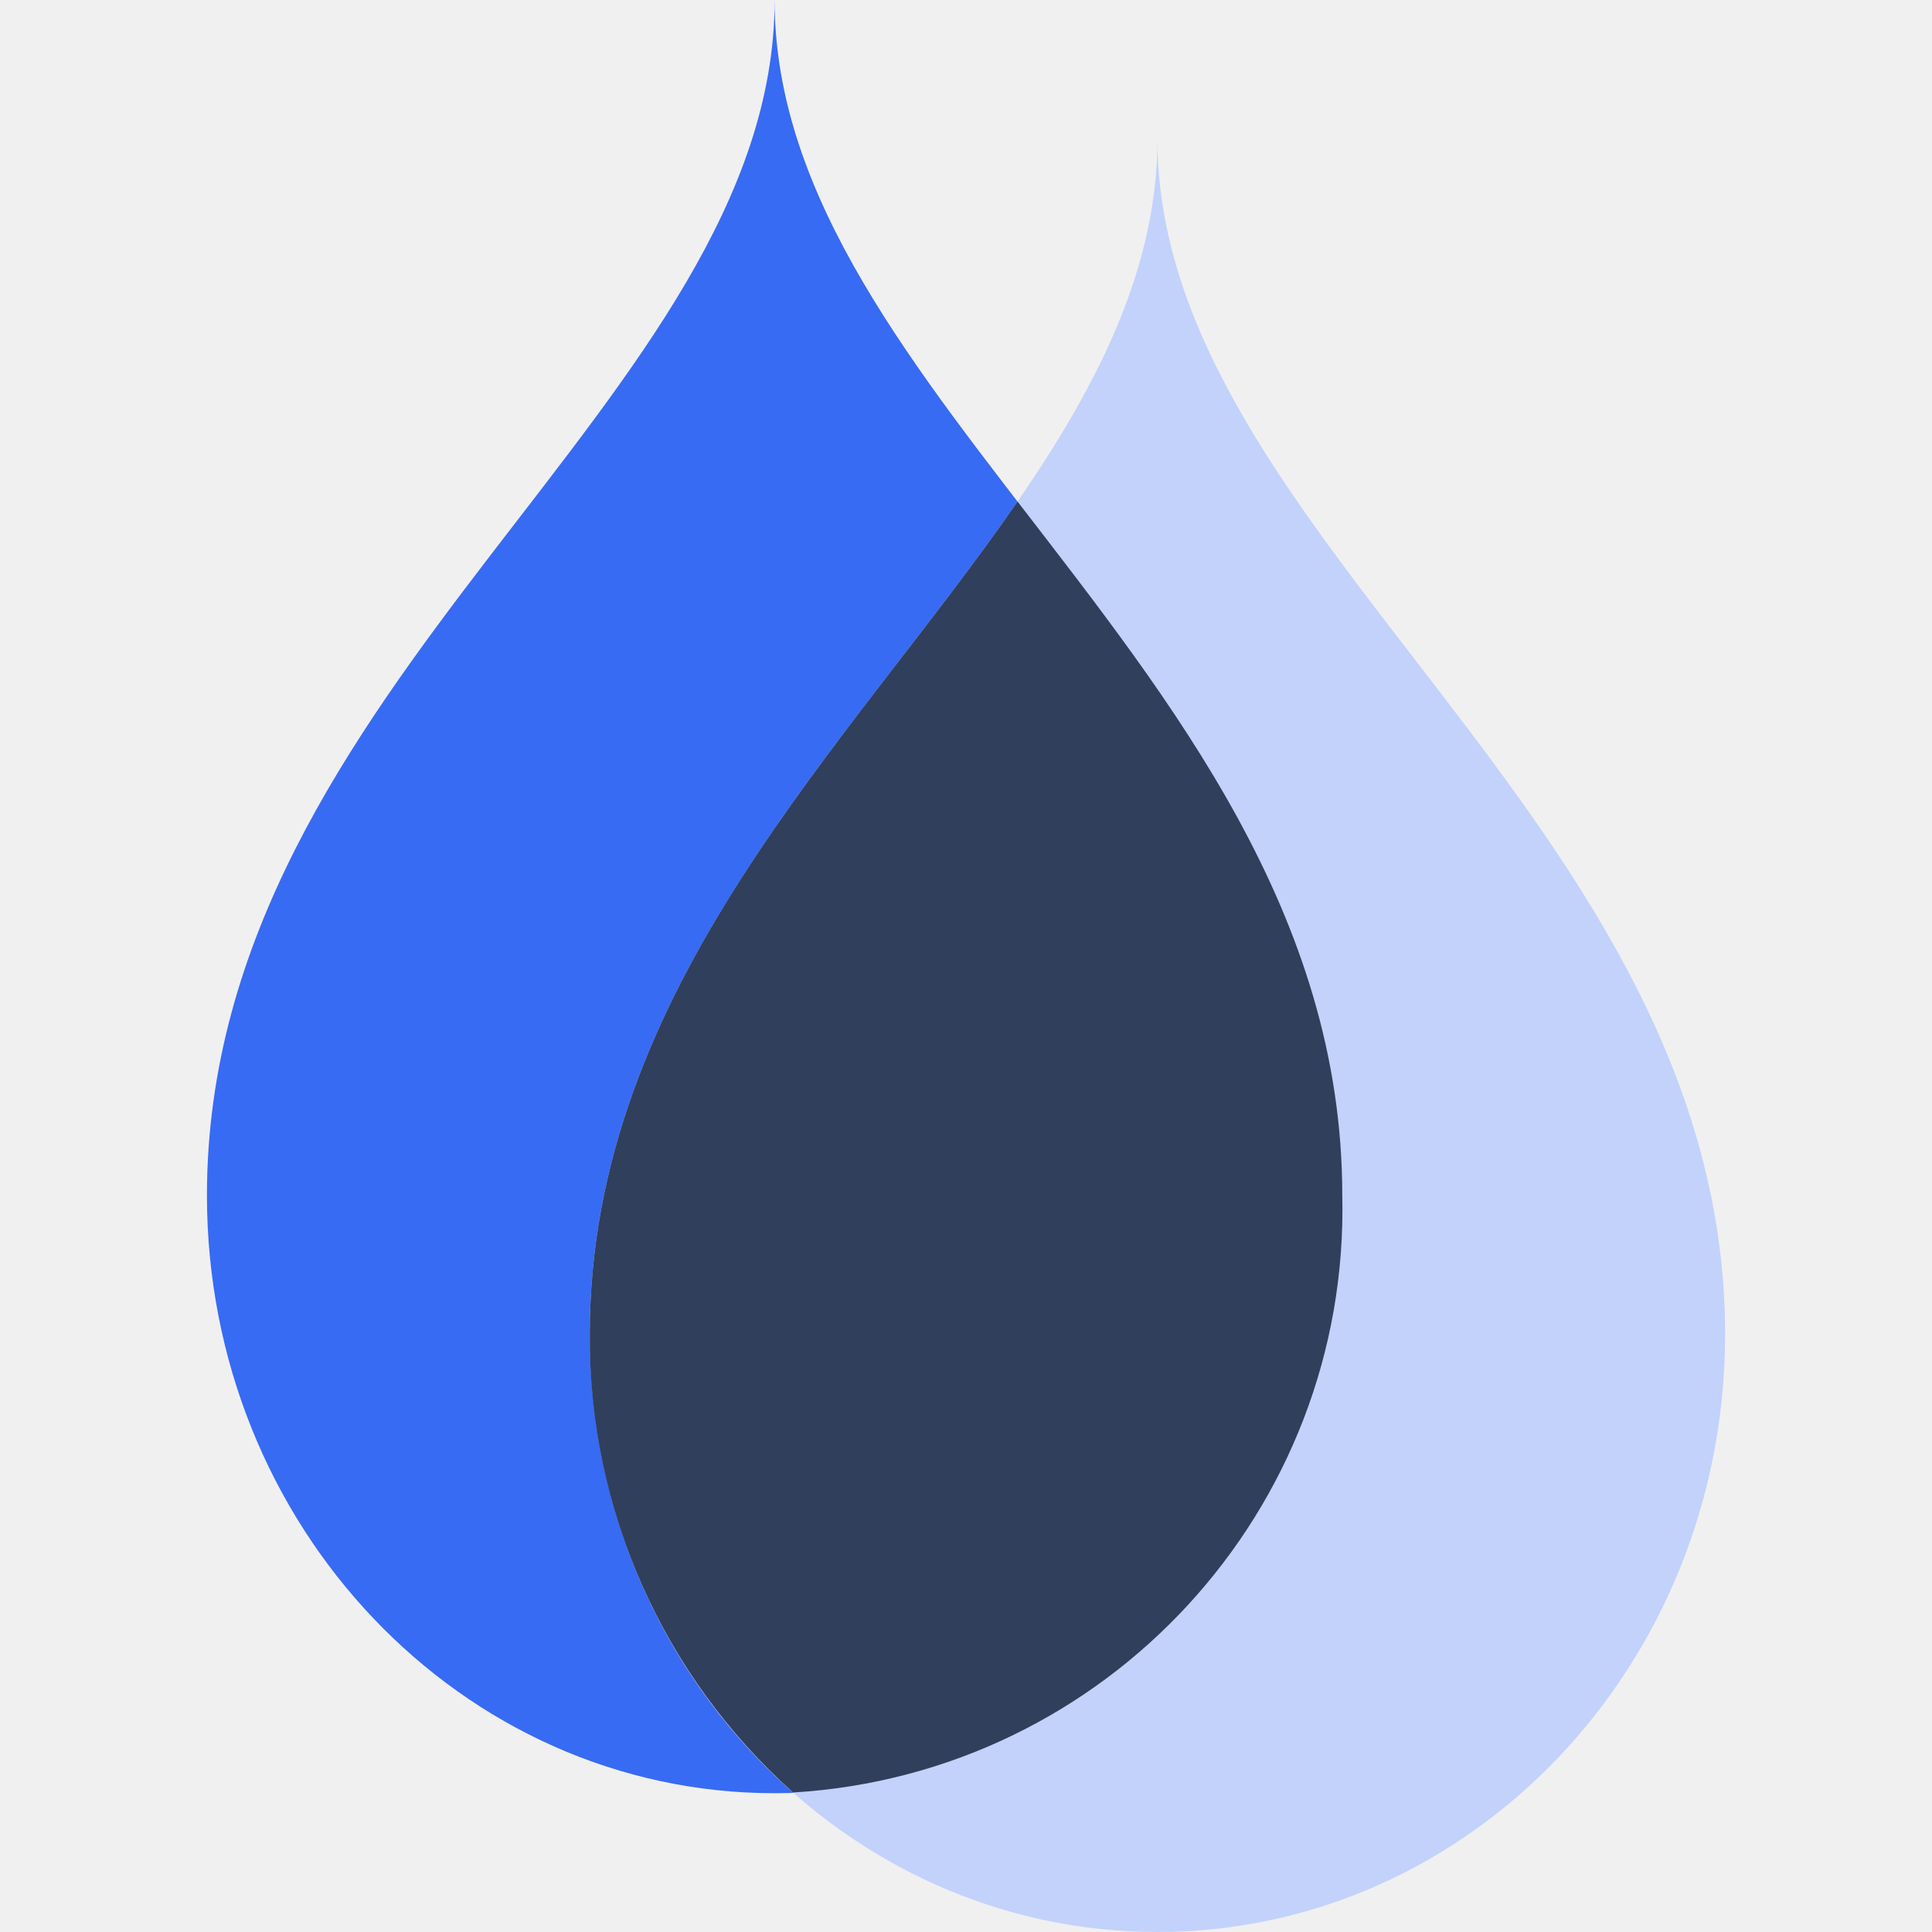
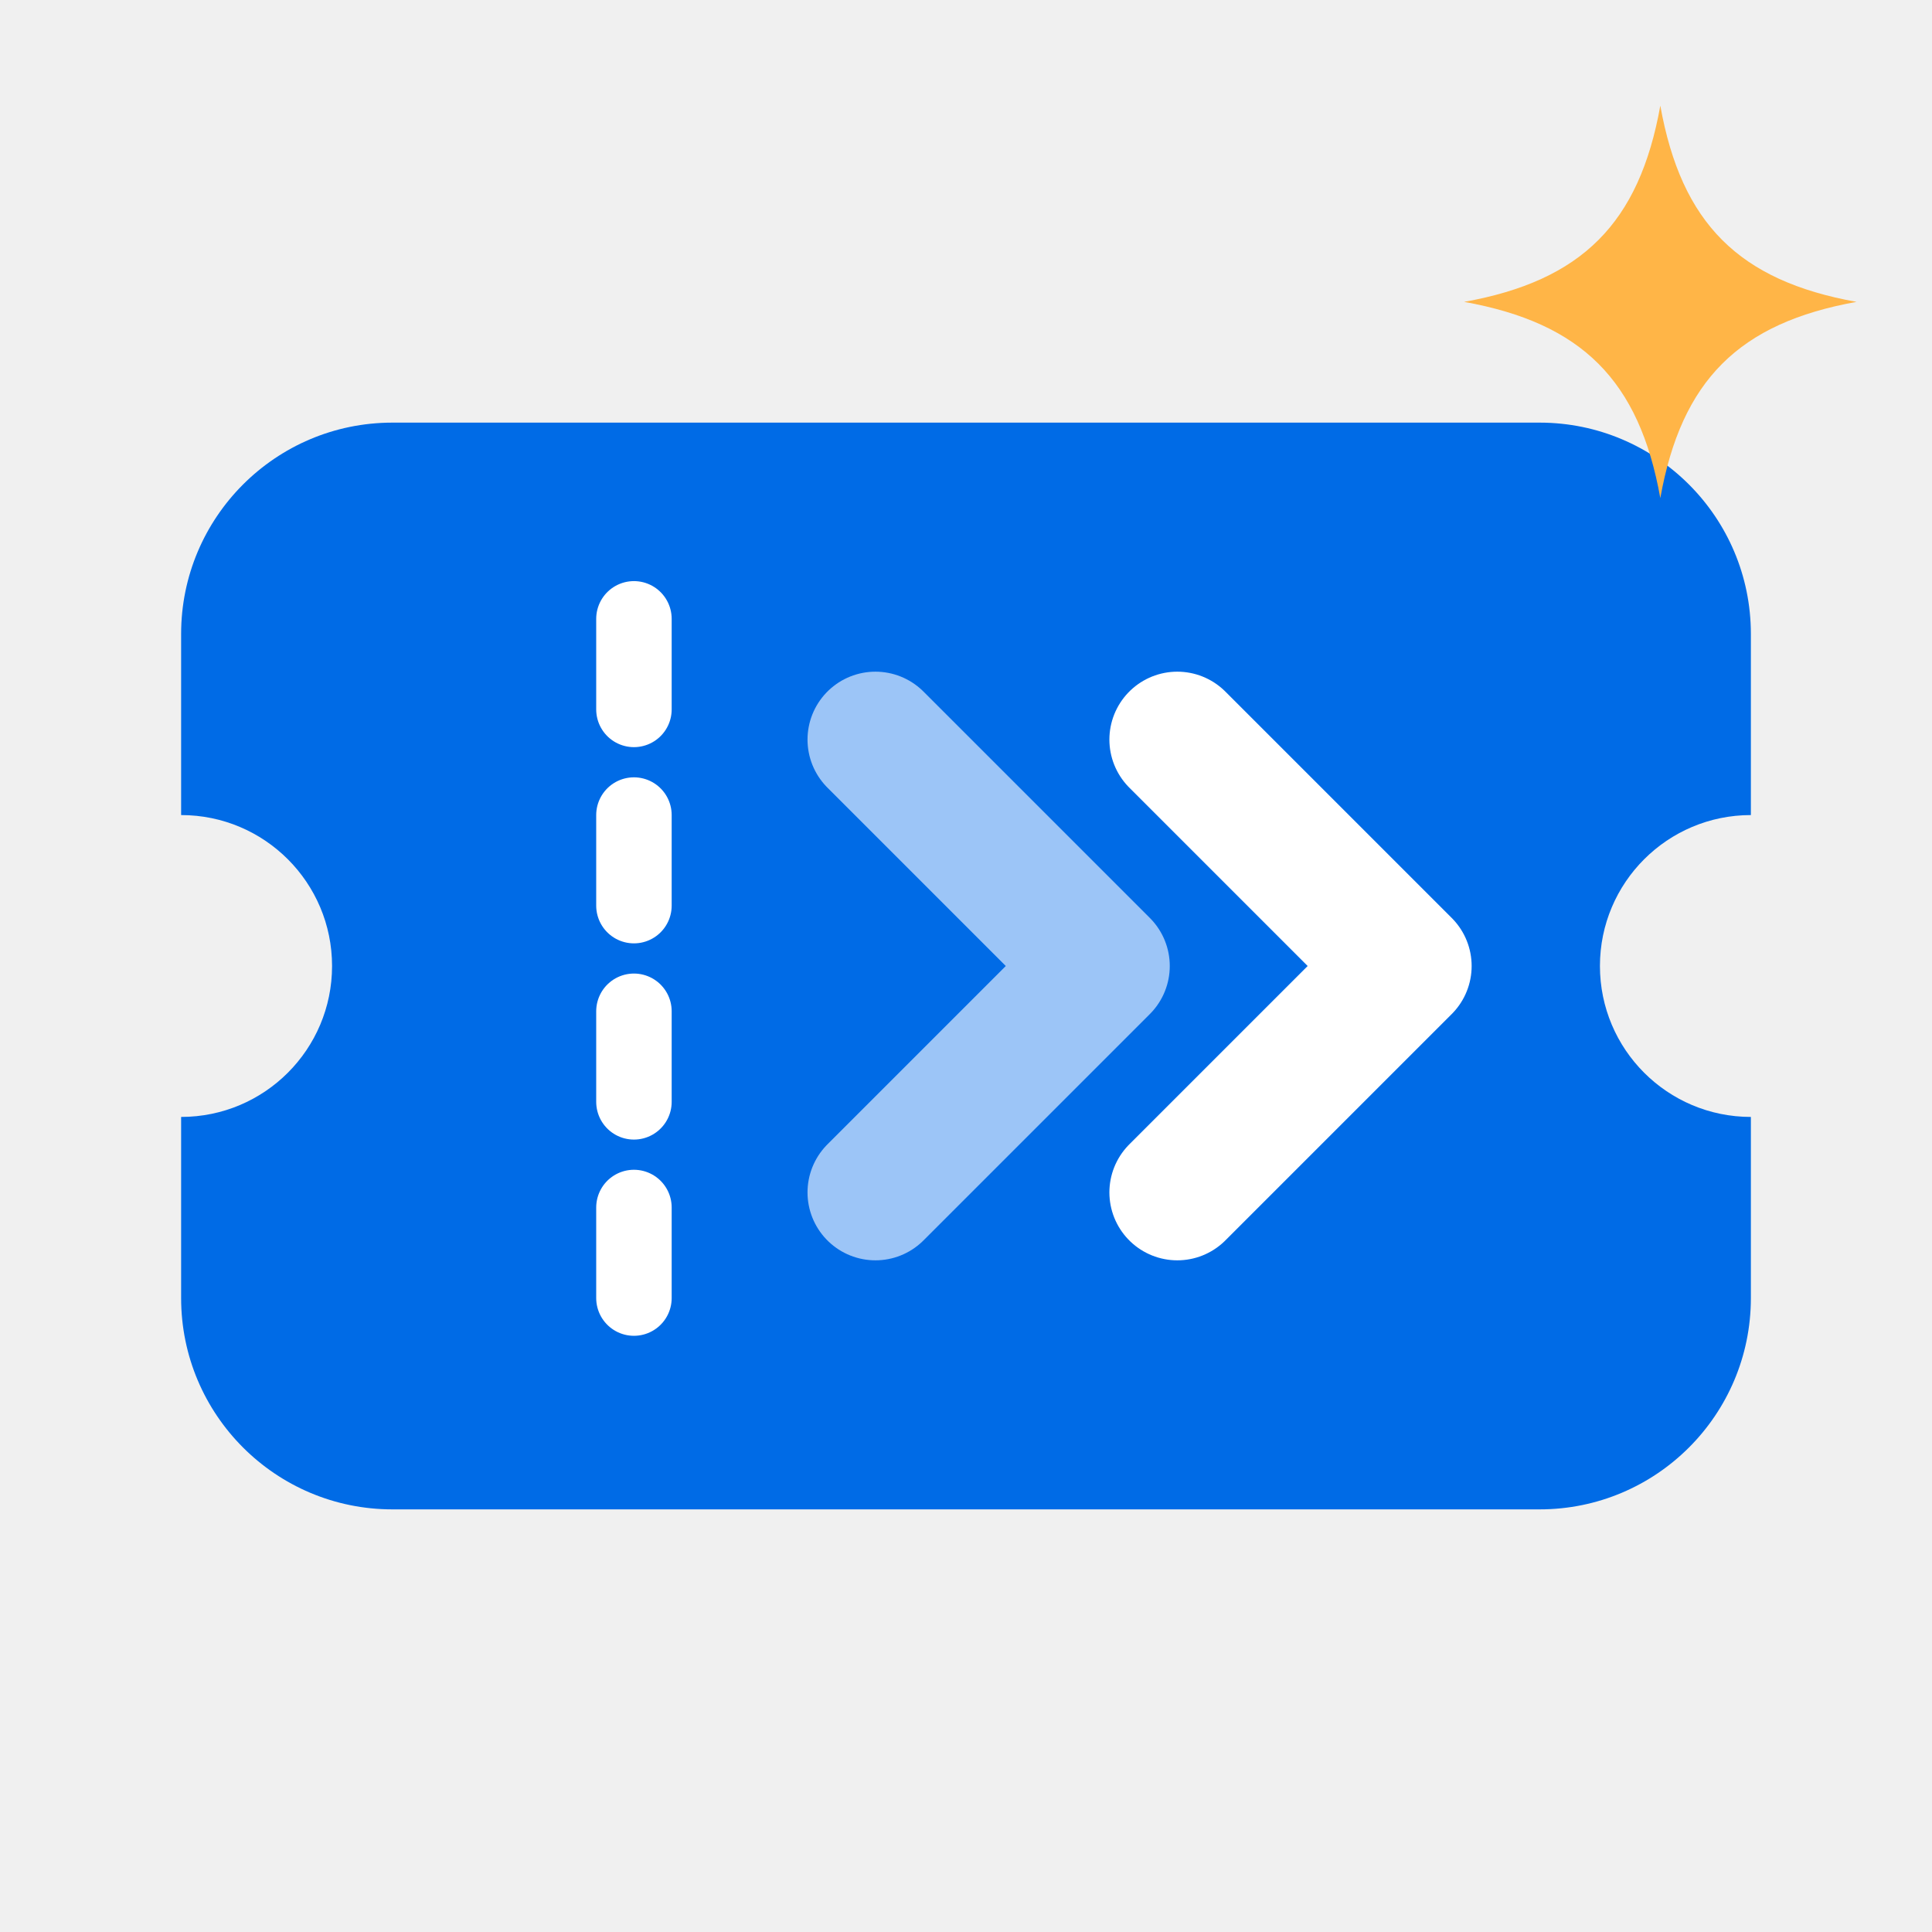
- <svg xmlns="http://www.w3.org/2000/svg" width="32" height="32" class="icon" viewBox="0 0 1024 1024">
-   <path fill="#386bf3" d="M410.558.109c0 210.974-300.876 361.752-300.876 633.548 0 174.943 134.704 316.787 300.876 316.787s300.877-141.817 300.877-316.787C711.408 361.752 410.558 210.974 410.558.109" />
-   <path fill="#c3d2fb" d="M613.469 73.665c0 211.055-300.877 361.914-300.877 633.547C312.592 882.156 447.296 1024 613.47 1024s300.876-141.817 300.876-316.788C914.29 435.58 613.469 284.72 613.469 73.665" />
-   <path fill="#303f5b" d="M312.592 707.212c0-183.713 137.636-312.171 226.723-441.39 81.702 106.112 172.12 218.74 172.12 367.726A309.755 309.755 0 0 1 420.36 950.064a323.1 323.1 0 0 1-107.769-242.852z" />
+ <svg xmlns="http://www.w3.org/2000/svg" width="32" height="32" class="icon" viewBox="0 0 64 64">
+   <path fill="#006be6" d="M13 14h38a7 7 0 0 1 7 7v6a5 5 0 0 0 0 10v6a7 7 0 0 1-7 7H13a7 7 0 0 1-7-7v-6a5 5 0 0 0 0-10v-6a7 7 0 0 1 7-7" />
+   <path fill="none" stroke="#fff" stroke-dasharray="3 3.5" stroke-linecap="round" stroke-width="2.5" d="M21 20.5v23" />
+   <path fill="none" stroke="#9cc5f7" stroke-linecap="round" stroke-linejoin="round" stroke-width="4.5" d="m29 24.5 7.5 7.5-7.5 7.5" />
+   <path fill="none" stroke="#fff" stroke-linecap="round" stroke-linejoin="round" stroke-width="4.5" d="m39 24.5 7.5 7.5-7.5 7.5" />
+   <path fill="#ffb547" d="M55 3.5c.7 3.9 2.6 5.8 6.5 6.5-3.9.7-5.8 2.6-6.5 6.5-.7-3.9-2.6-5.8-6.5-6.5 3.9-.7 5.8-2.6 6.5-6.5" />
</svg>
